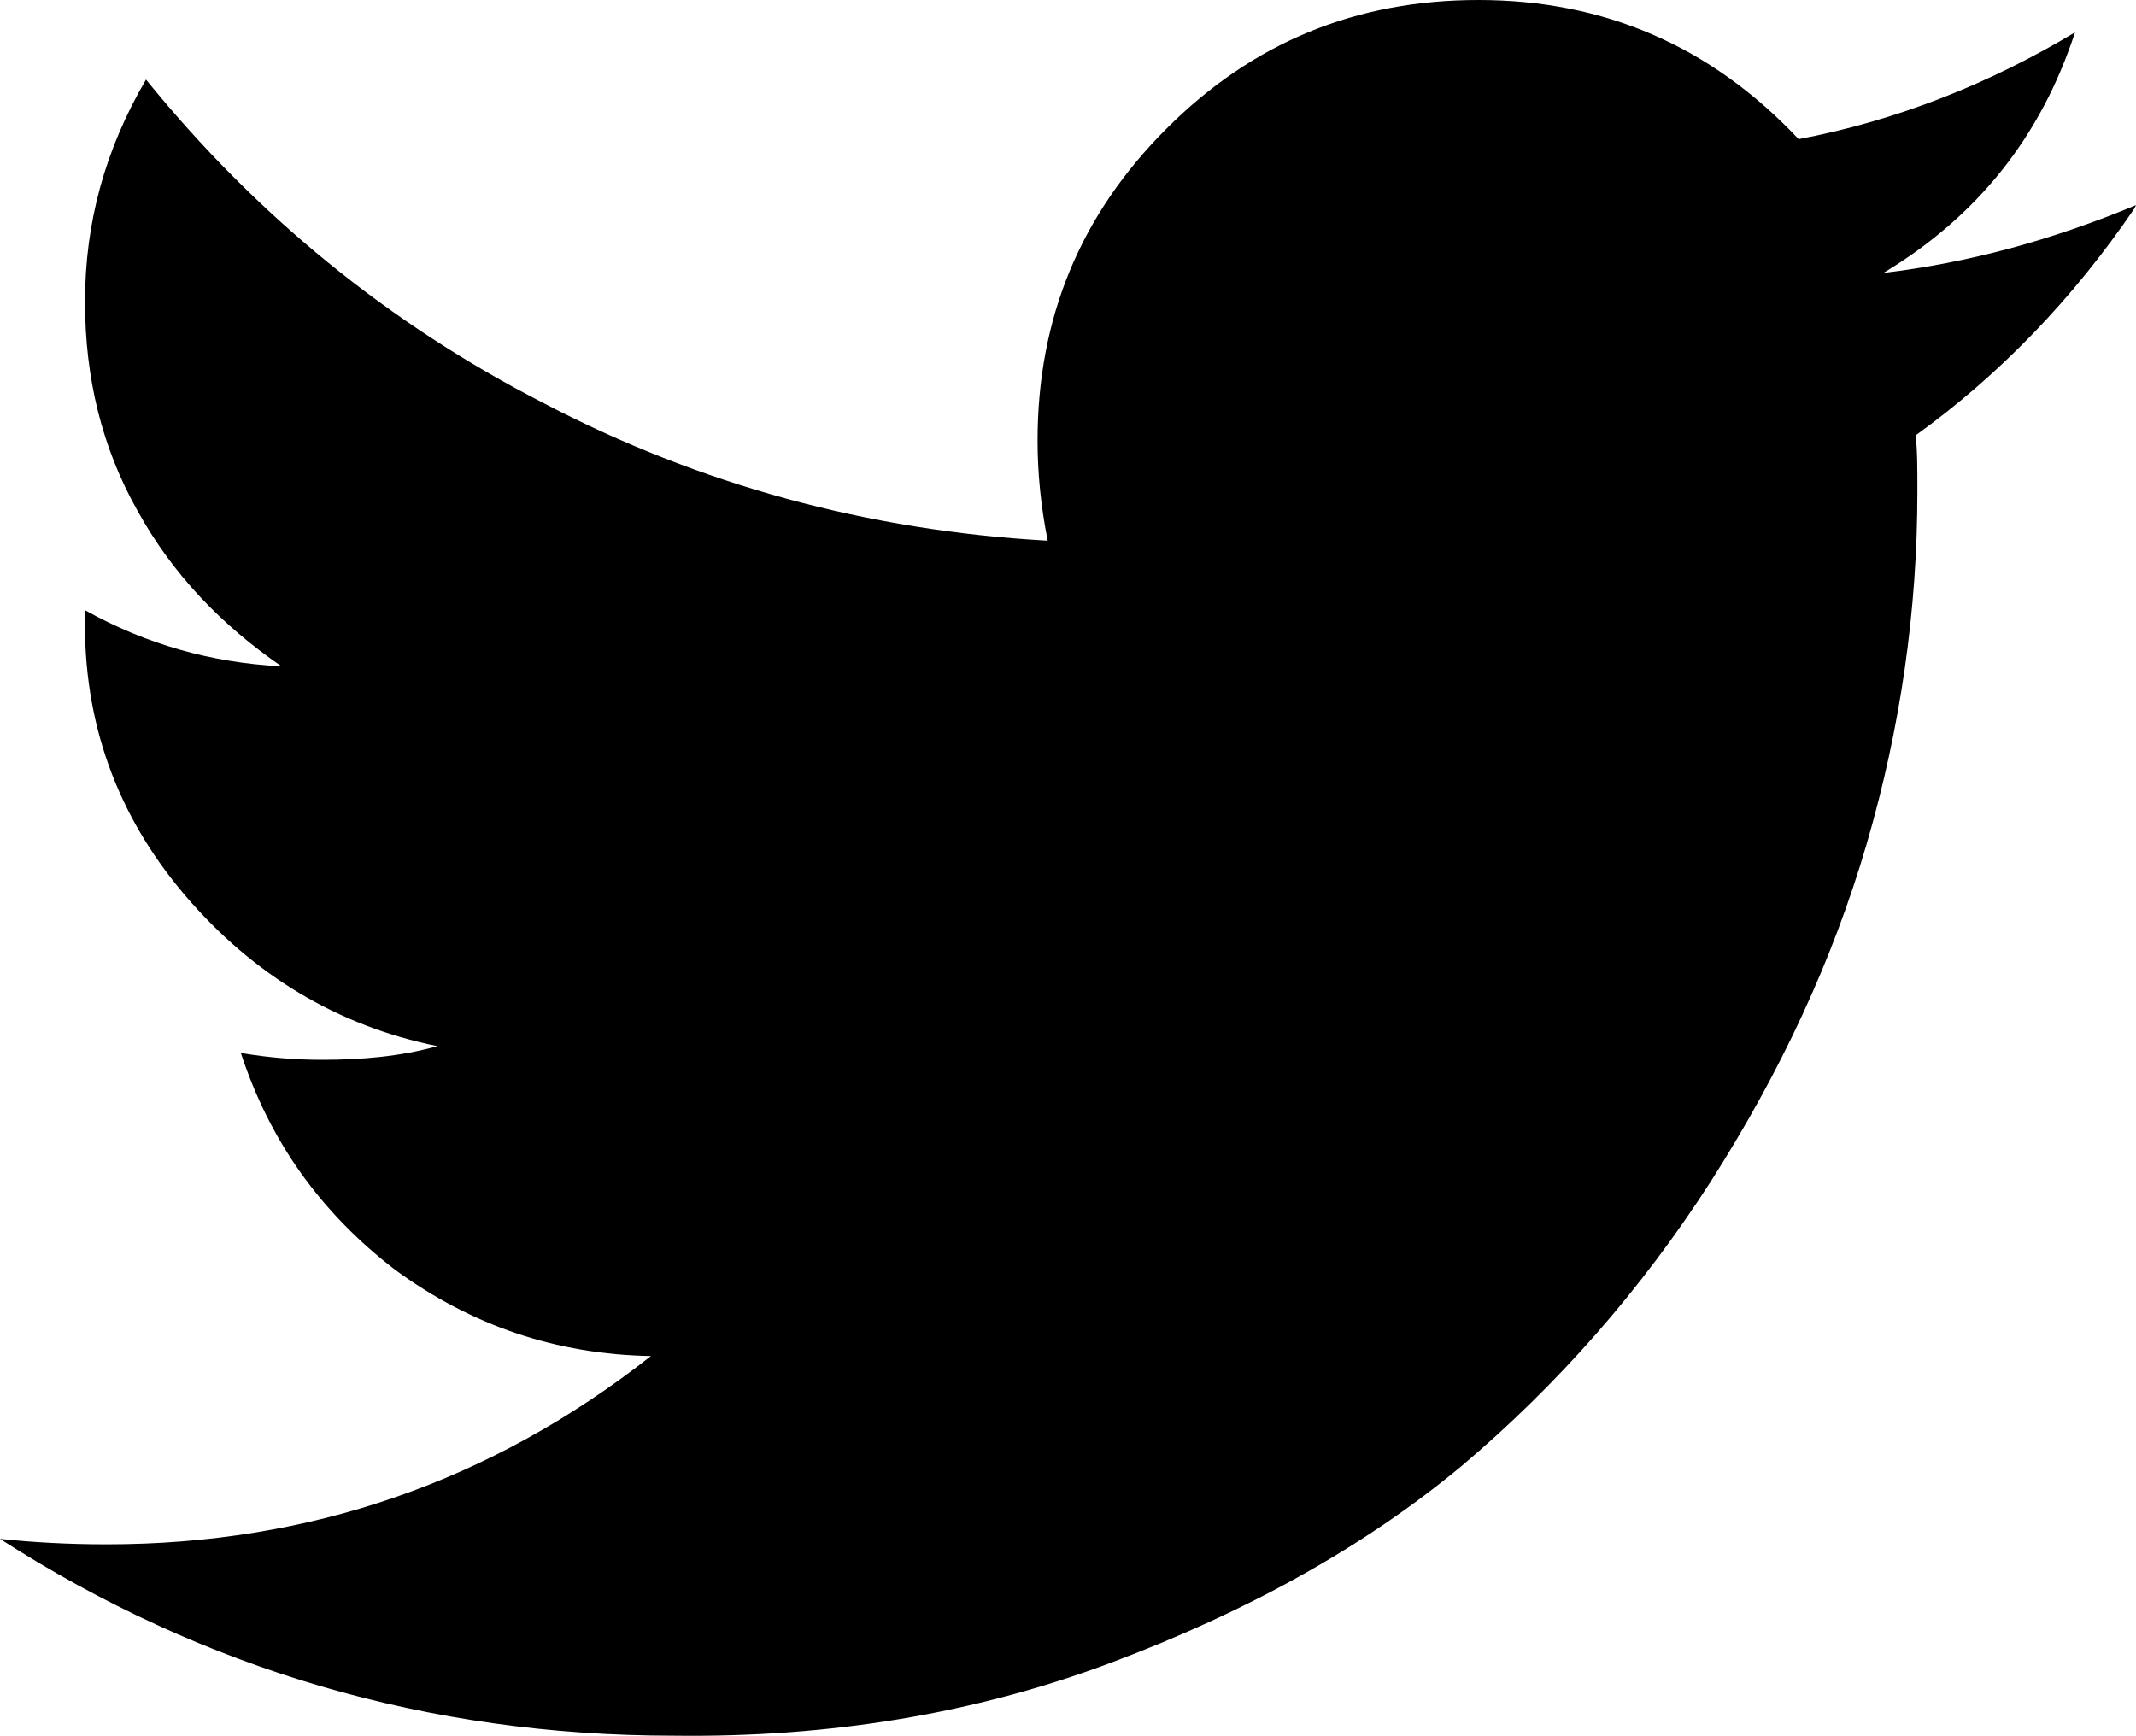
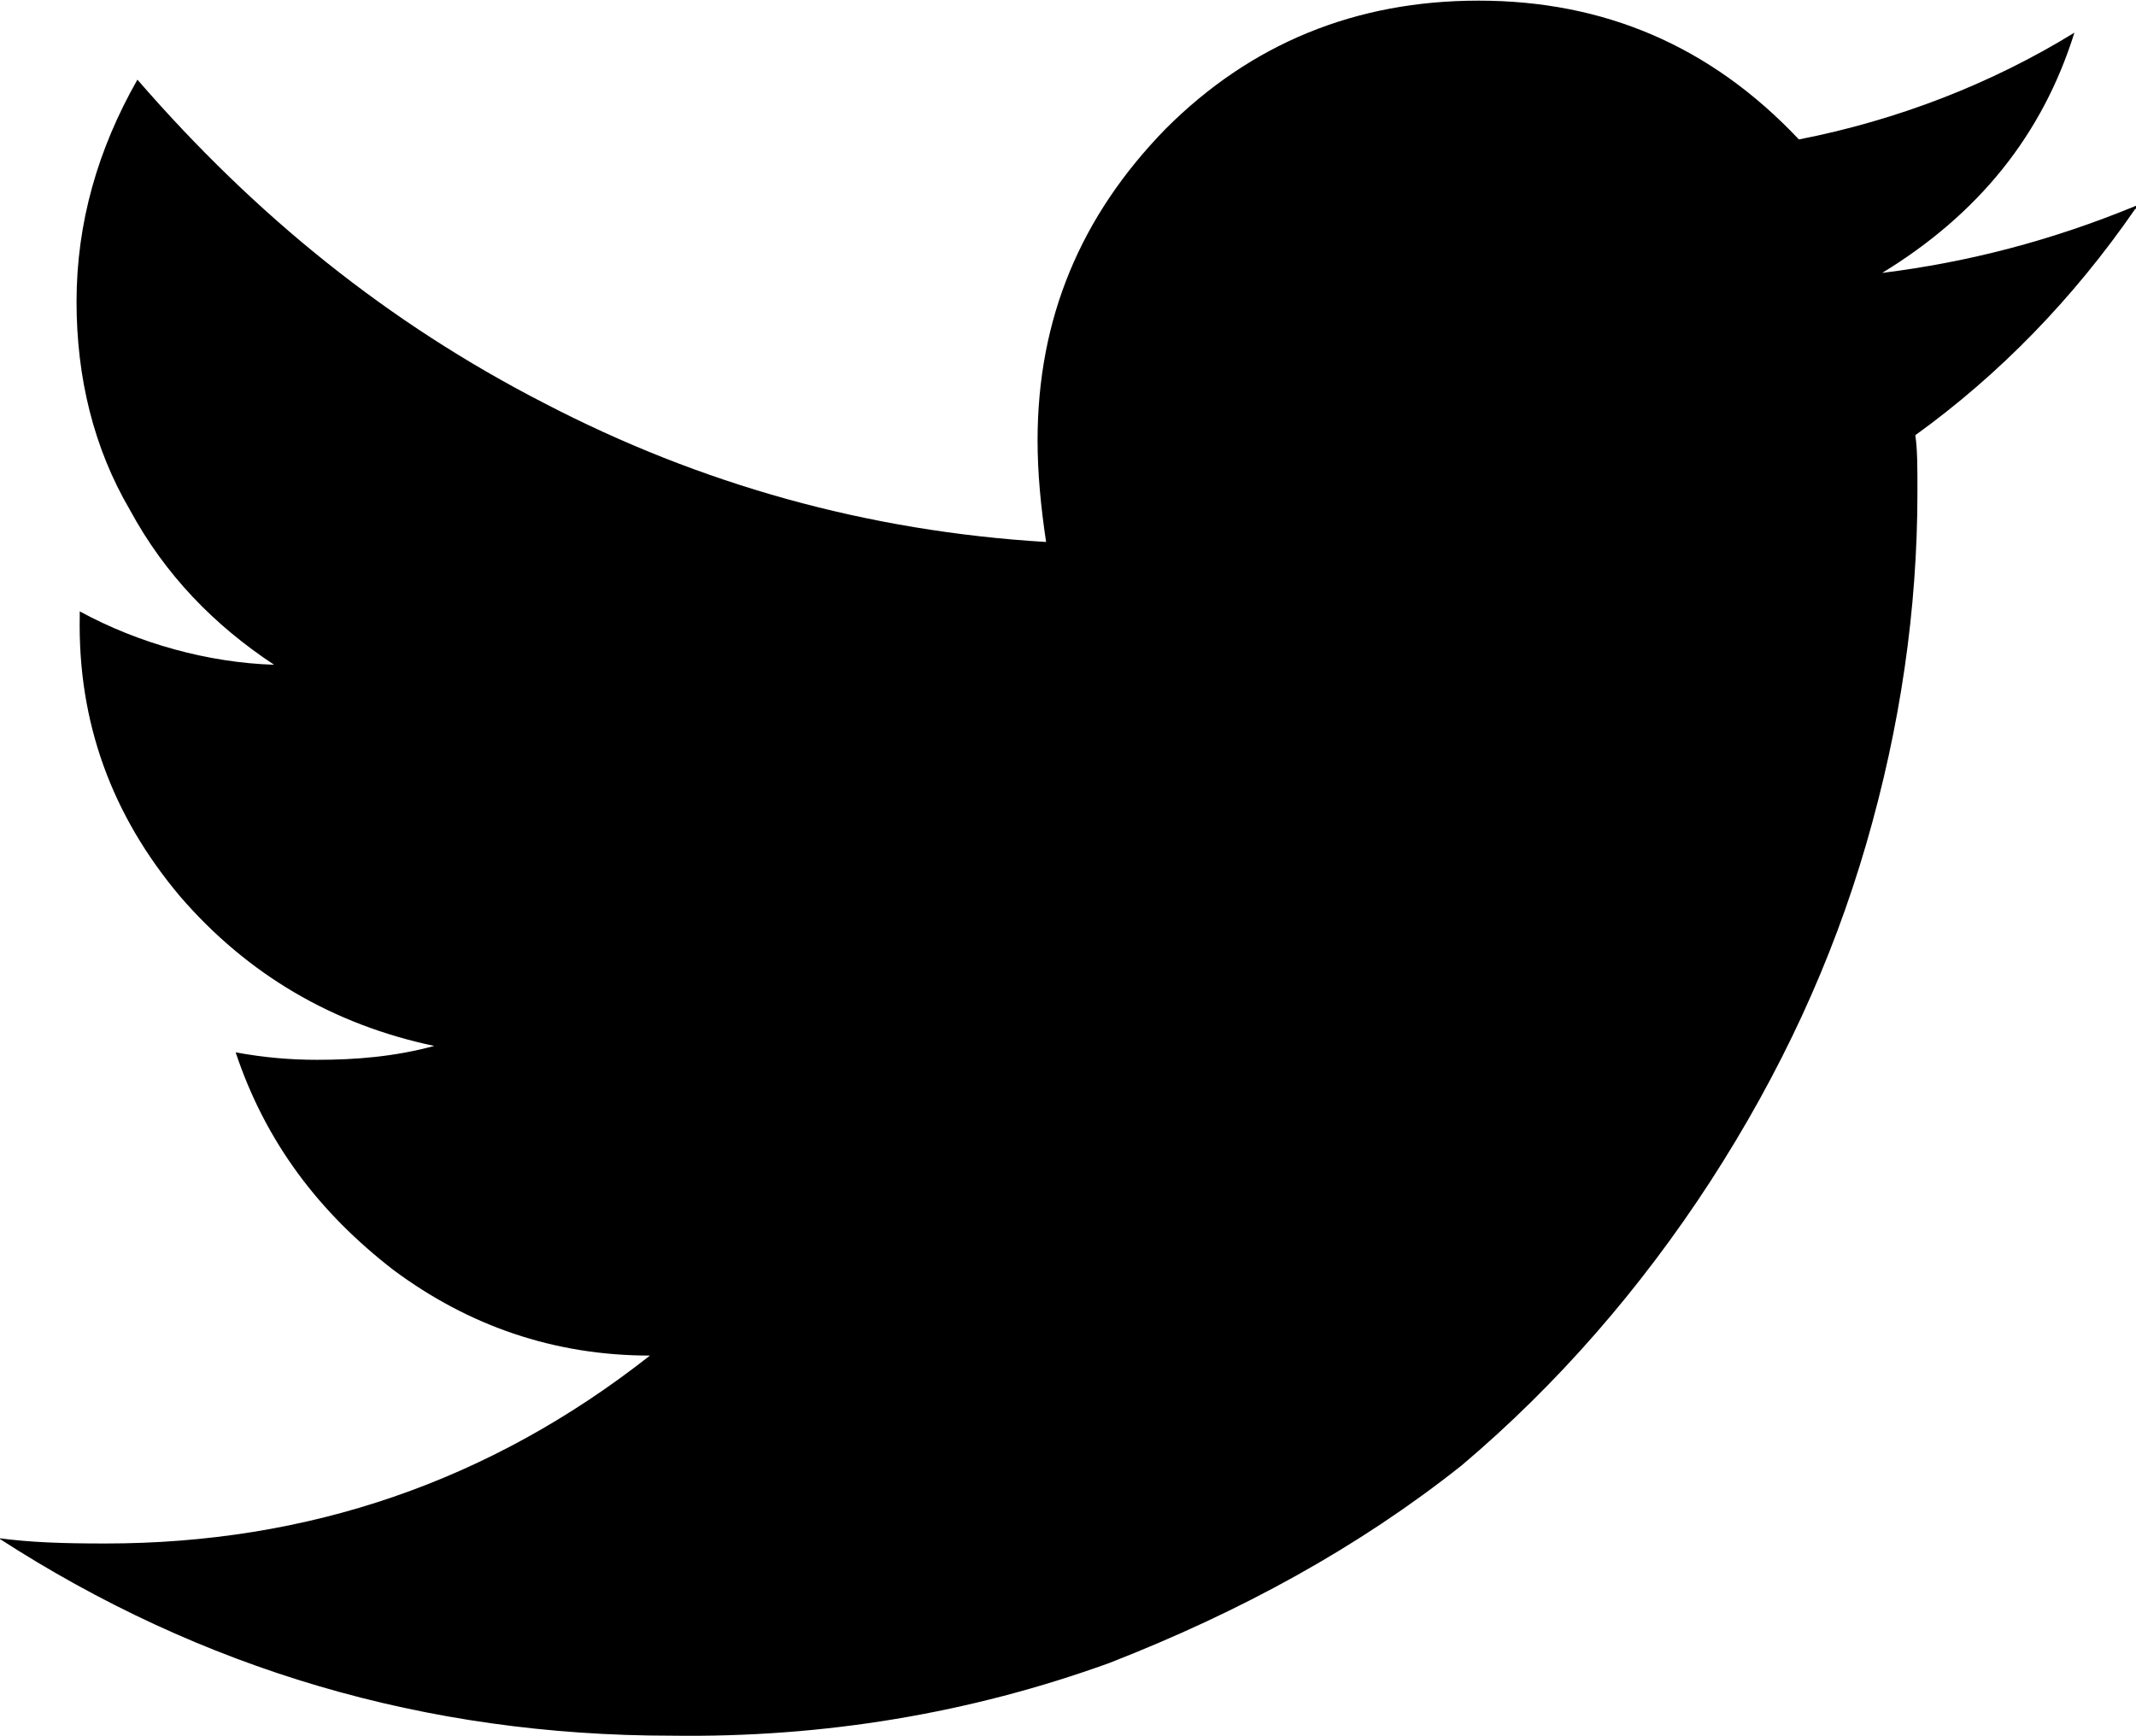
- <svg xmlns="http://www.w3.org/2000/svg" version="1.1" id="icon-twitter" x="0px" y="0px" width="20px" height="16.253px" viewBox="2.305 1.874 20 16.253" enable-background="new 2.305 1.874 20 16.253" xml:space="preserve" aria-labelledby="twitter-title twitter-desc">
-   <g>
-     <path d="M22.291,3.825c-0.572,0.841-1.258,1.556-2.05,2.126c0.017,0.129,0.017,0.302,0.017,0.525c0,1.111-0.156,2.206-0.475,3.301   c-0.319,1.093-0.809,2.14-1.46,3.161c-0.651,1.013-1.43,1.901-2.334,2.665c-0.92,0.763-2.014,1.366-3.285,1.842   c-1.273,0.477-2.635,0.701-4.096,0.682c-2.287,0-4.398-0.618-6.303-1.843c0.301,0.032,0.636,0.051,0.999,0.051   c1.904,0,3.602-0.588,5.096-1.763c-0.889-0.016-1.683-0.286-2.396-0.808c-0.7-0.538-1.174-1.207-1.444-2.03   c0.271,0.046,0.523,0.064,0.762,0.064c0.365,0,0.73-0.03,1.078-0.128c-0.934-0.189-1.729-0.668-2.364-1.414   C3.401,9.51,3.082,8.638,3.101,7.635V7.588C3.672,7.907,4.289,8.081,4.94,8.113C4.385,7.731,3.923,7.257,3.59,6.652   C3.26,6.065,3.101,5.415,3.101,4.7c0-0.745,0.19-1.43,0.571-2.081c1.029,1.269,2.269,2.285,3.729,3.033   c1.459,0.762,3.032,1.191,4.714,1.285c-0.064-0.318-0.095-0.634-0.095-0.936c0-1.143,0.396-2.111,1.206-2.921   c0.809-0.811,1.779-1.206,2.922-1.206c1.174,0,2.175,0.428,2.998,1.303c0.921-0.174,1.792-0.522,2.588-1   c-0.317,0.967-0.903,1.715-1.794,2.253c0.791-0.095,1.566-0.303,2.365-0.635L22.291,3.825z" />
-   </g>
+ <svg xmlns="http://www.w3.org/2000/svg" width="20" height="16.25" viewBox="2.305 1.874 20 16.253" aria-labelledby="twitter-title" role="img">
+   <path d="M22.3 3.83c-.58.84-1.27 1.55-2.06 2.12.02.13.02.3.02.53 0 1.1-.16 2.2-.48 3.3-.32 1.1-.8 2.14-1.46 3.16-.65 1-1.43 1.9-2.33 2.66-.97.77-2.07 1.37-3.3 1.85-1.3.47-2.67.7-4.1.68-2.3 0-4.4-.62-6.3-1.85.3.04.6.05 1 .05 1.9 0 3.6-.58 5.1-1.76-.9 0-1.7-.28-2.4-.8-.7-.54-1.2-1.2-1.48-2.04.27.05.52.07.76.07.37 0 .73-.03 1.1-.13-.95-.2-1.75-.67-2.38-1.4-.64-.76-.96-1.63-.94-2.63V7.6c.55.3 1.2.48 1.82.5-.56-.37-1.02-.84-1.35-1.45-.34-.58-.5-1.24-.5-1.95 0-.74.2-1.43.57-2.08C4.7 3.9 5.94 4.9 7.4 5.65c1.46.76 3.03 1.2 4.7 1.3-.05-.33-.08-.65-.08-.95 0-1.14.4-2.1 1.2-2.92.8-.8 1.78-1.2 2.93-1.2 1.17 0 2.17.42 3 1.3.92-.18 1.8-.52 2.58-1-.3.96-.9 1.7-1.8 2.25.8-.1 1.58-.3 2.38-.63v.03z" />
</svg>
